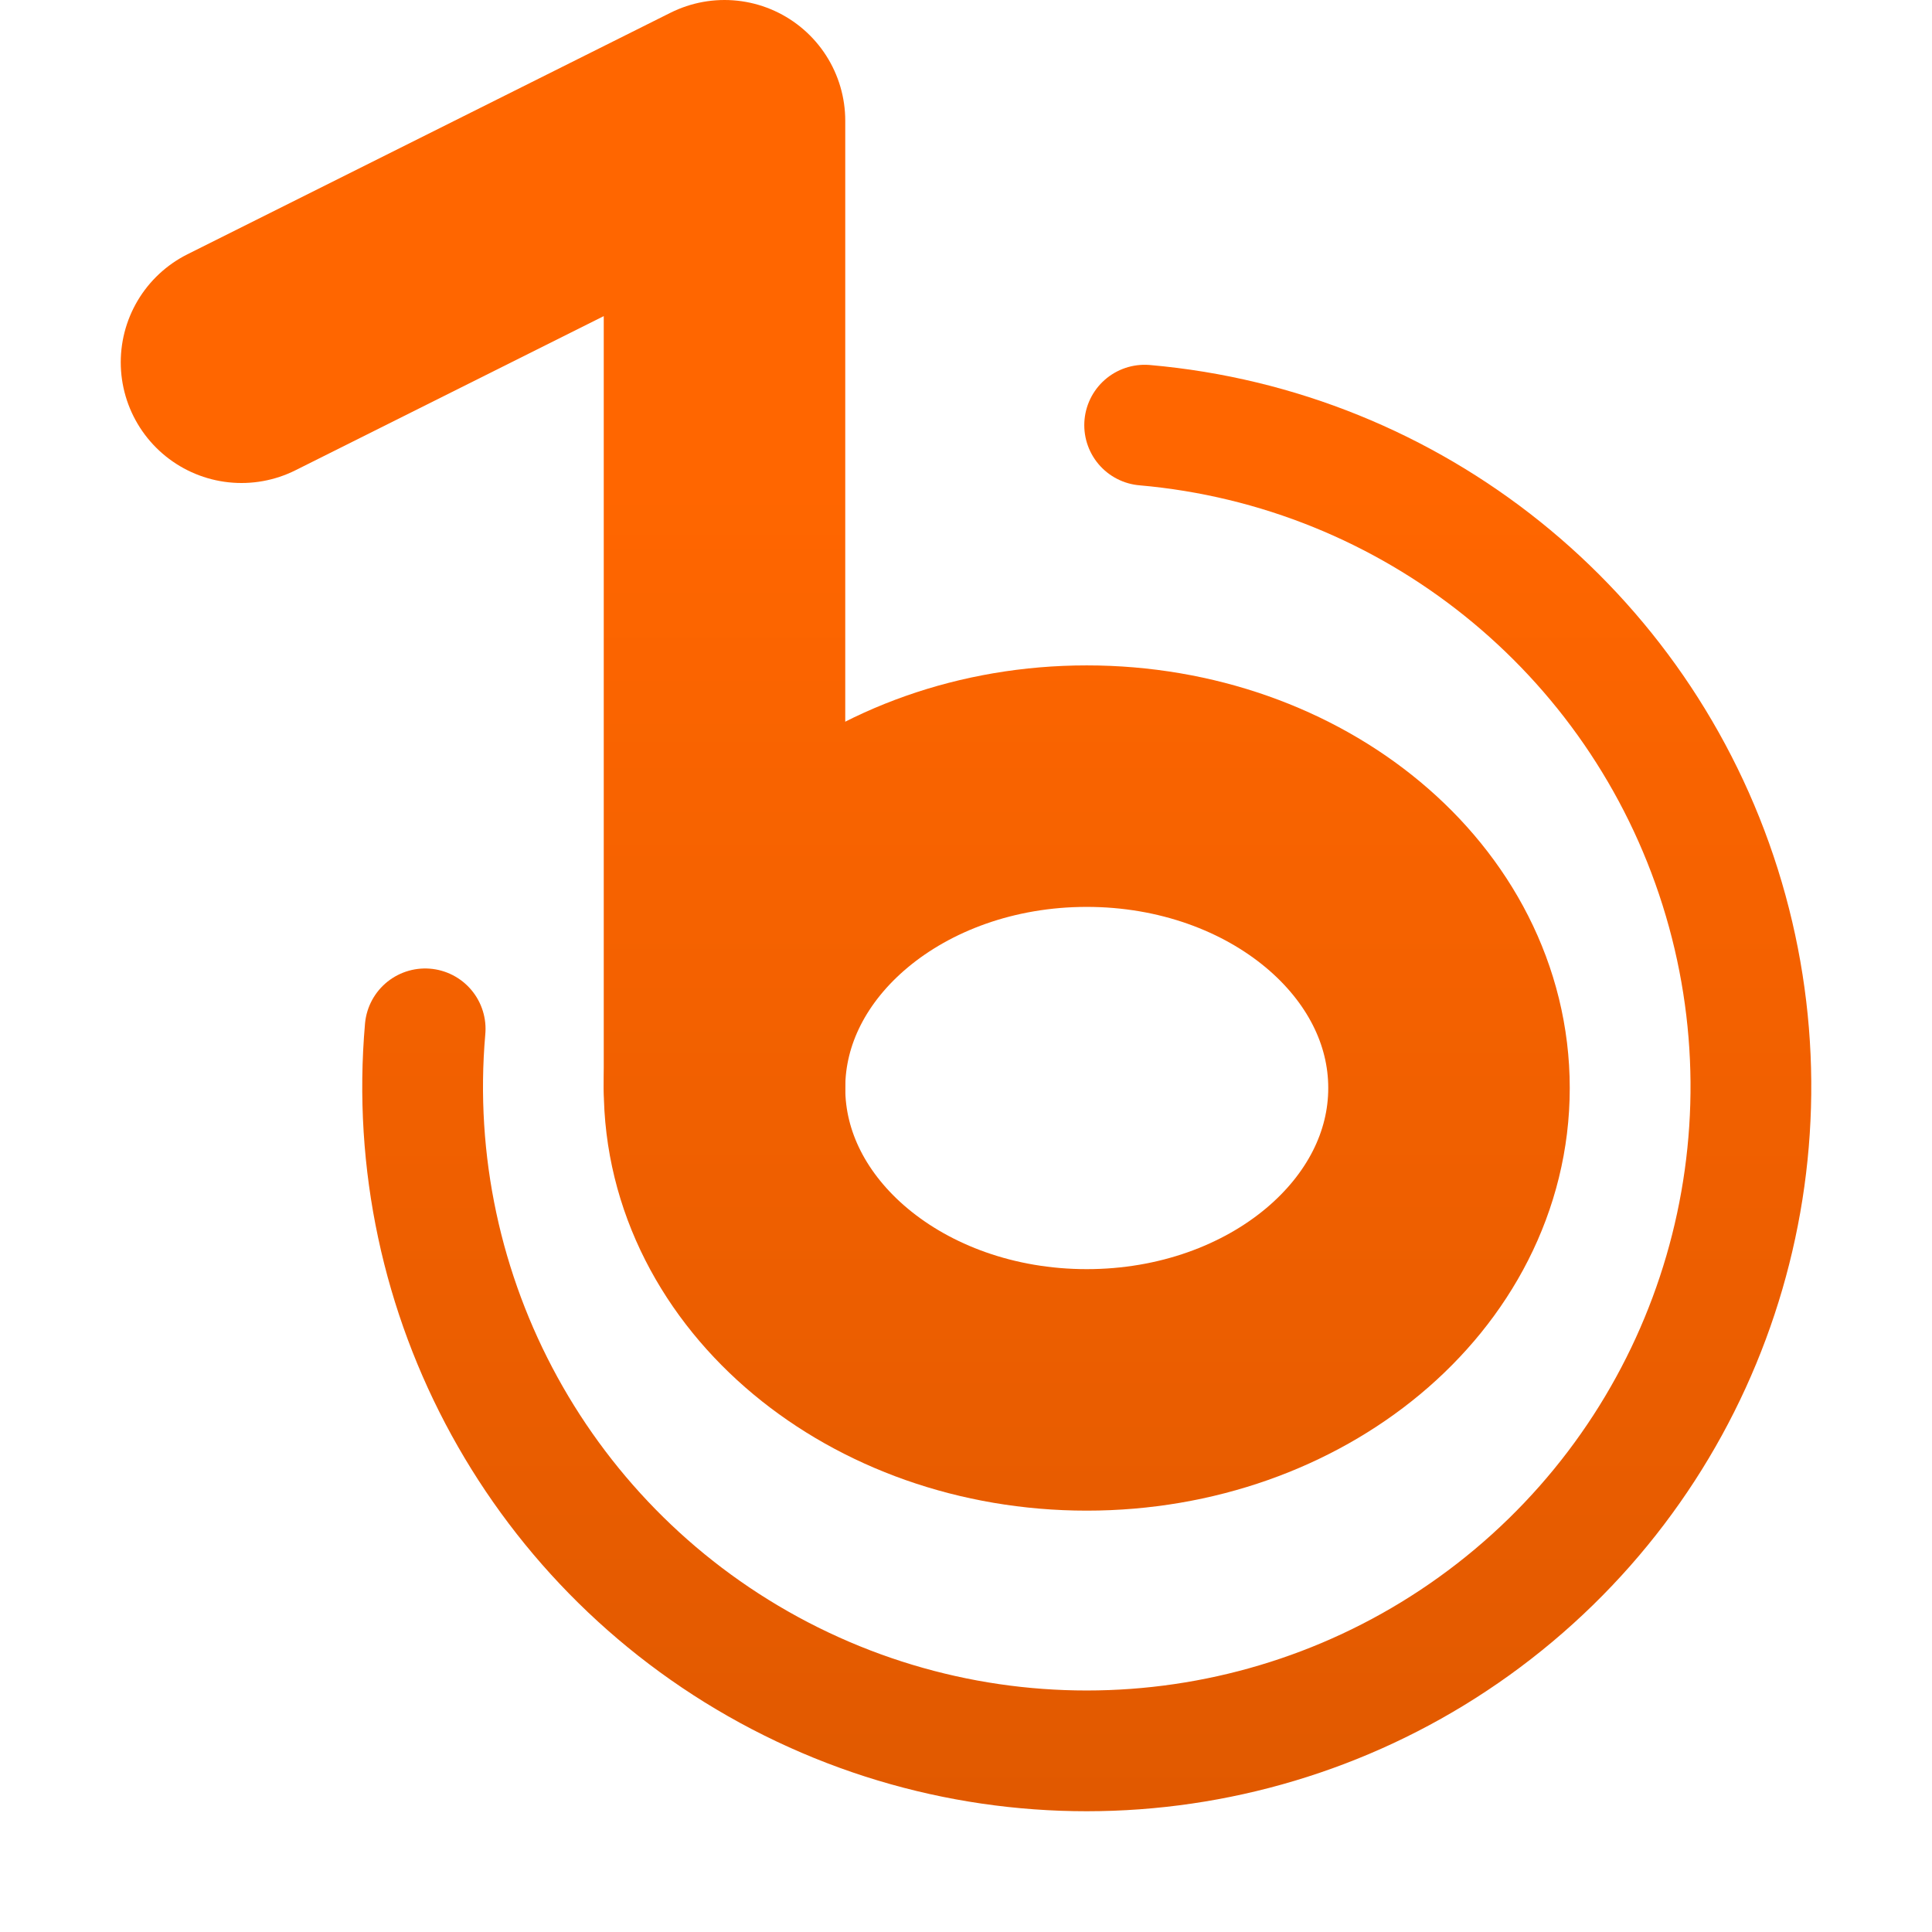
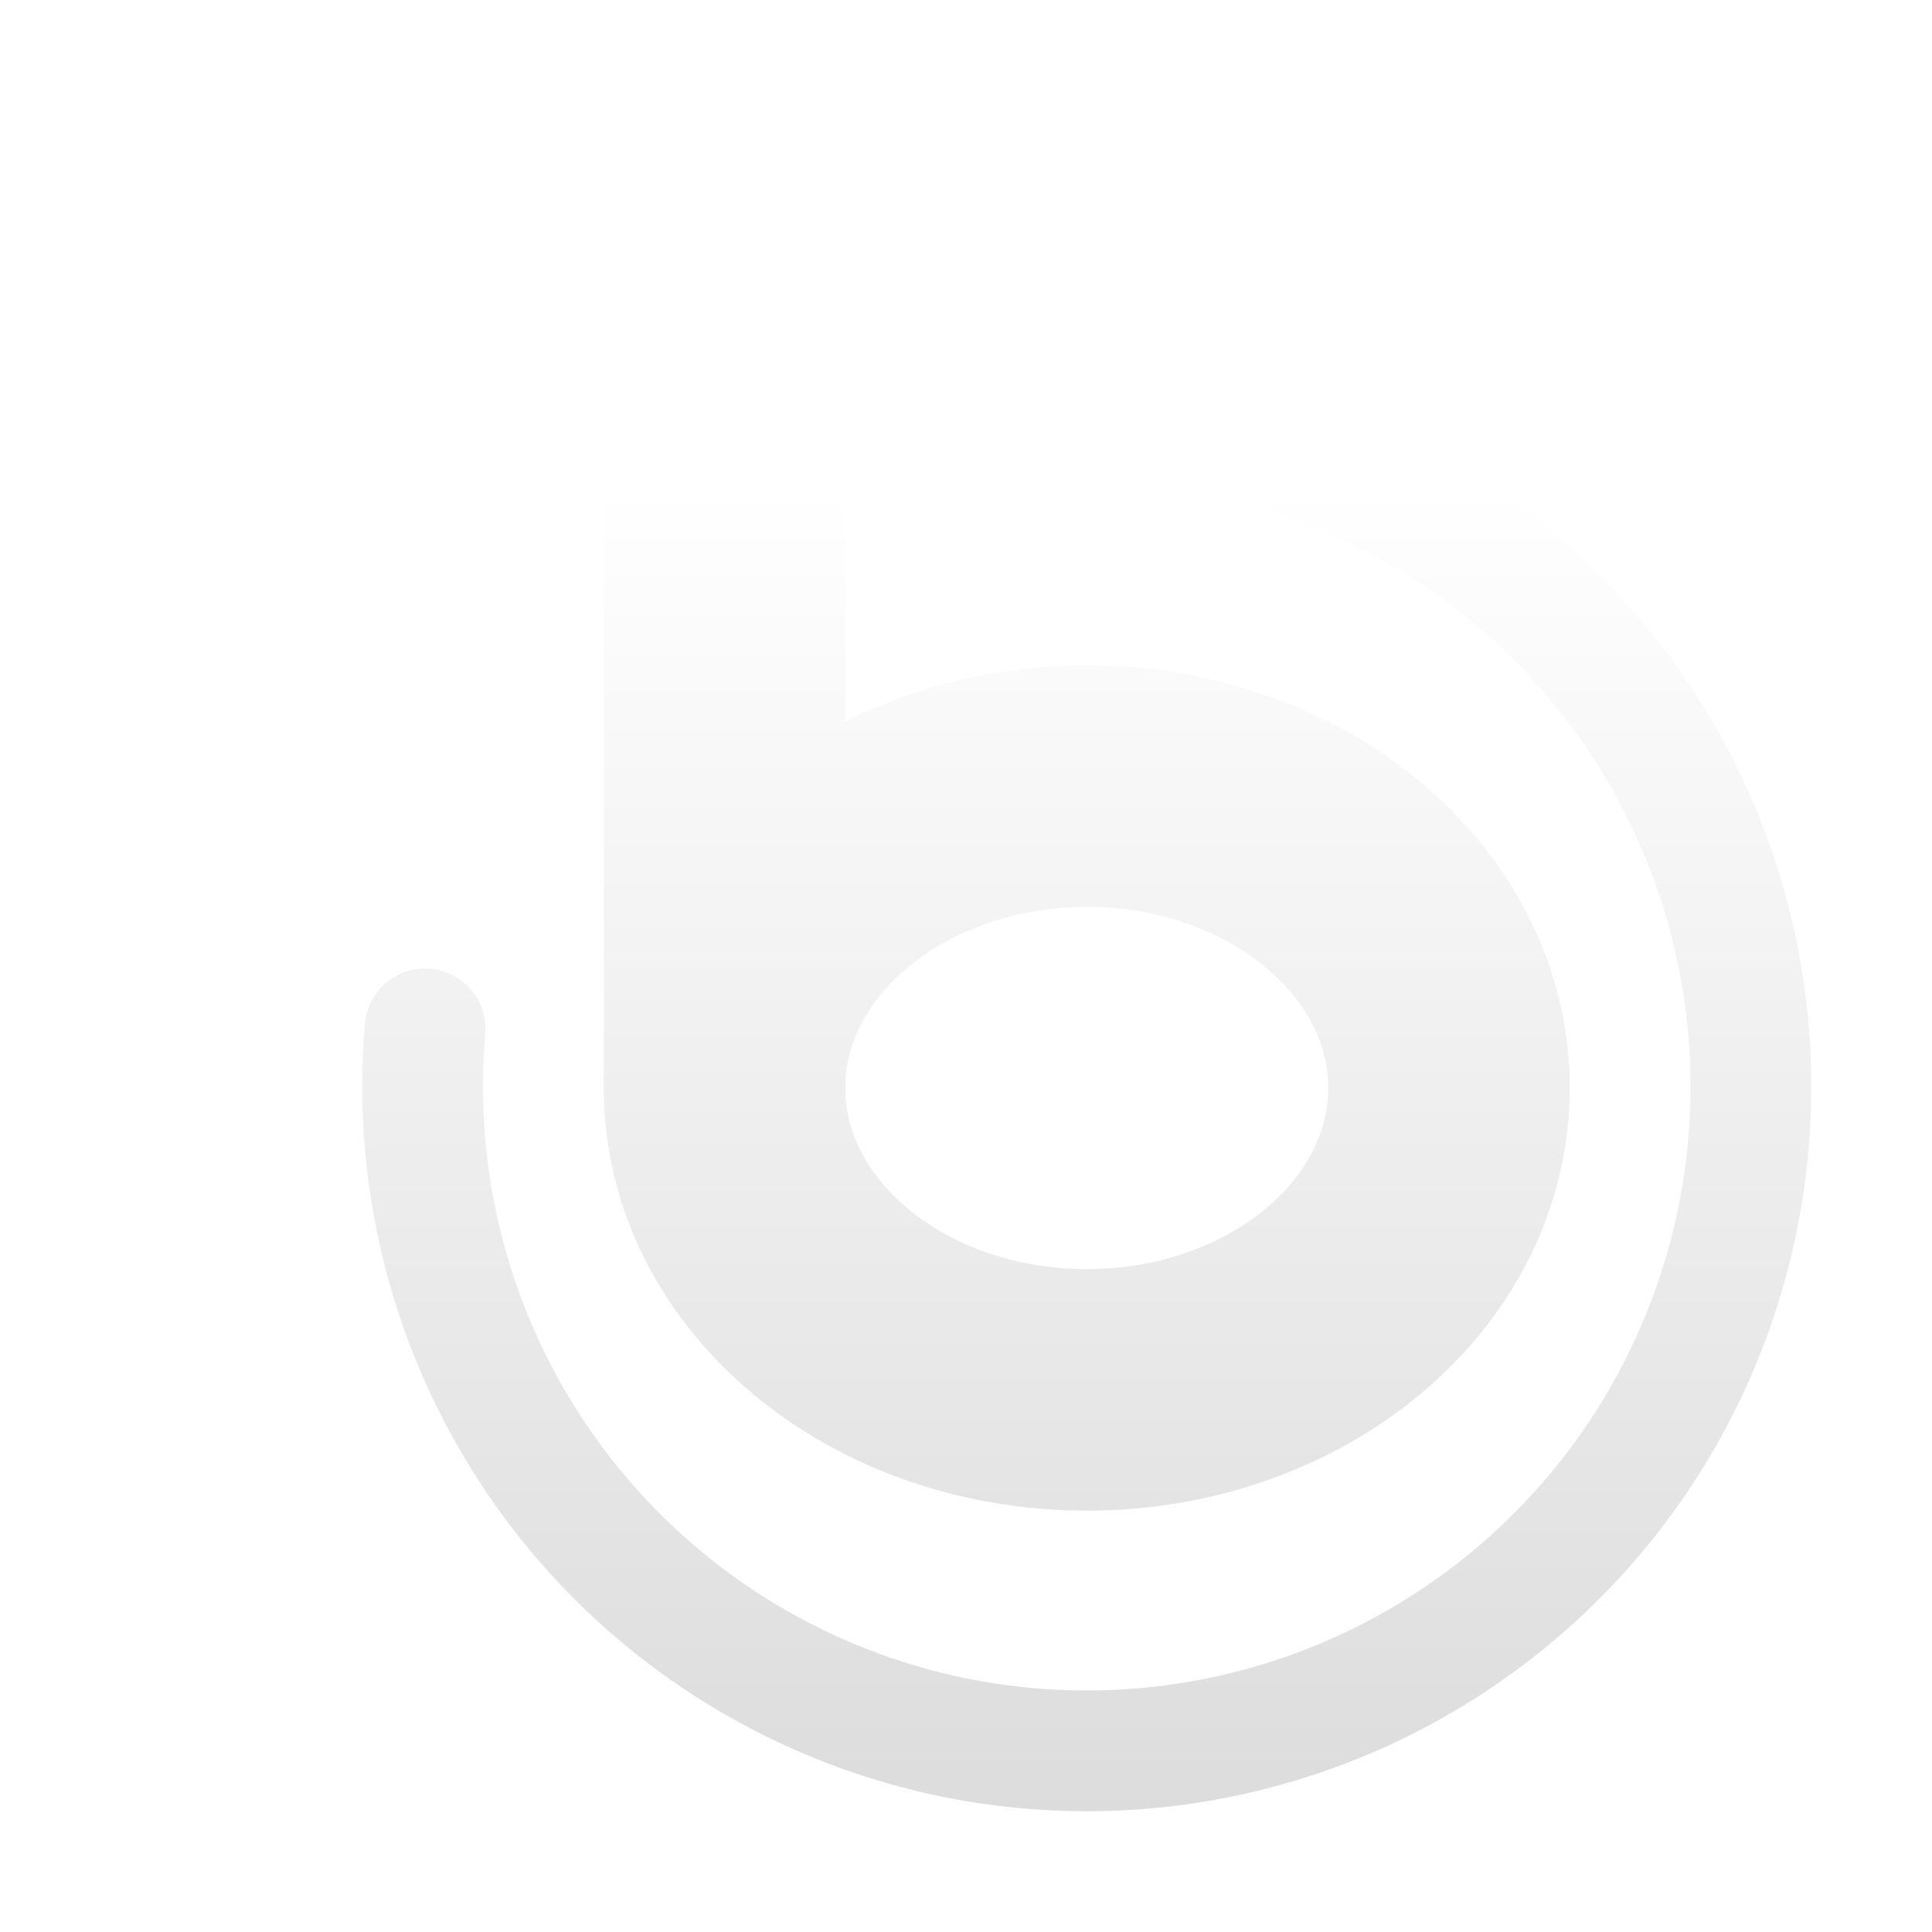
<svg xmlns="http://www.w3.org/2000/svg" xmlns:ns1="http://www.openswatchbook.org/uri/2009/osb" xmlns:xlink="http://www.w3.org/1999/xlink" version="1.1" width="32" height="32" id="svg2" style="display:inline">
  <defs id="defs28">
    <linearGradient id="linearGradient5515" ns1:paint="solid">
      <stop style="stop-color:#000000;stop-opacity:1;" offset="0" id="stop5517" />
    </linearGradient>
    <linearGradient id="linearGradient4942">
-       <stop style="stop-color:#ff6600;stop-opacity:1;" offset="0" id="stop4944" />
-       <stop style="stop-color:#de5800;stop-opacity:1;" offset="1" id="stop4946" />
+       <stop style="stop-color:#ffffff;stop-opacity:1;" offset="0" id="stop4944" />
+       <stop style="stop-color:#d9d9d9;stop-opacity:1;" offset="1" id="stop4946" />
    </linearGradient>
    <linearGradient id="linearGradient5695-6">
      <stop style="stop-color:#3c3c3c;stop-opacity:1;" offset="0" id="stop5697-6" />
      <stop style="stop-color:#000000;stop-opacity:1;" offset="1" id="stop5699-7" />
    </linearGradient>
    <linearGradient id="linearGradient5695-4">
      <stop style="stop-color:#646464;stop-opacity:1;" offset="0" id="stop5697-7" />
      <stop style="stop-color:#000000;stop-opacity:1;" offset="1" id="stop5699-6" />
    </linearGradient>
    <linearGradient id="linearGradient4942-73">
-       <stop style="stop-color:#ff6600;stop-opacity:1;" offset="0" id="stop4944-6" />
-       <stop style="stop-color:#de5800;stop-opacity:1;" offset="1" id="stop4946-6" />
+       <stop style="stop-color:#ffffff;stop-opacity:1;" offset="0" id="stop4944-6" />
+       <stop style="stop-color:#d9d9d9;stop-opacity:1;" offset="1" id="stop4946-6" />
    </linearGradient>
    <linearGradient id="linearGradient4942-5">
-       <stop style="stop-color:#ff6600;stop-opacity:1;" offset="0" id="stop4944-9" />
-       <stop style="stop-color:#de5800;stop-opacity:1;" offset="1" id="stop4946-5" />
+       <stop style="stop-color:#ffffff;stop-opacity:1;" offset="0" id="stop4944-9" />
+       <stop style="stop-color:#d9d9d9;stop-opacity:1;" offset="1" id="stop4946-5" />
    </linearGradient>
    <linearGradient xlink:href="#linearGradient4942" id="linearGradient4119" x1="12" y1="8" x2="12" y2="32" gradientUnits="userSpaceOnUse" />
    <linearGradient gradientTransform="matrix(1,0,0,0.8333333,5.000137,4.687926)" xlink:href="#linearGradient4942" id="linearGradient4121" x1="7" y1="3.974" x2="7" y2="32.774" gradientUnits="userSpaceOnUse" />
    <linearGradient gradientTransform="matrix(0.02301235,0,0,0.03908629,13.31361,-2.846511)" xlink:href="#linearGradient4942" id="linearGradient4123" x1="-57.083" y1="277.502" x2="-57.083" y2="891.528" gradientUnits="userSpaceOnUse" />
  </defs>
  <path style="color:#000000;display:inline;overflow:visible;visibility:visible;fill:none;stroke:url(#linearGradient4123);stroke-width:2;stroke-linecap:round;stroke-linejoin:round;stroke-miterlimit:4;stroke-dasharray:none;stroke-dashoffset:0;stroke-opacity:1;marker:none" id="path2250" d="M 18.959,7.042 A 11,11 0 0 1 28.491,14.692 11,11 0 0 1 25.071,26.426 11,11 0 0 1 12.921,27.757 11,11 0 0 1 7.042,17.041" />
  <ellipse ry="5" rx="6" style="color:#000000;display:inline;overflow:visible;visibility:visible;fill:none;stroke:url(#linearGradient4121);stroke-width:4;stroke-linecap:round;stroke-linejoin:round;stroke-miterlimit:4;stroke-dasharray:none;stroke-dashoffset:0;stroke-opacity:1;marker:none;enable-background:accumulate" id="path4082" cx="18" cy="18.021" />
  <path style="display:inline;fill:none;stroke:url(#linearGradient4119);stroke-width:4;stroke-linecap:round;stroke-linejoin:round;stroke-miterlimit:4;stroke-dasharray:none;stroke-opacity:1" d="M 12,18 V 2 l -8,4" id="path4101" />
</svg>
